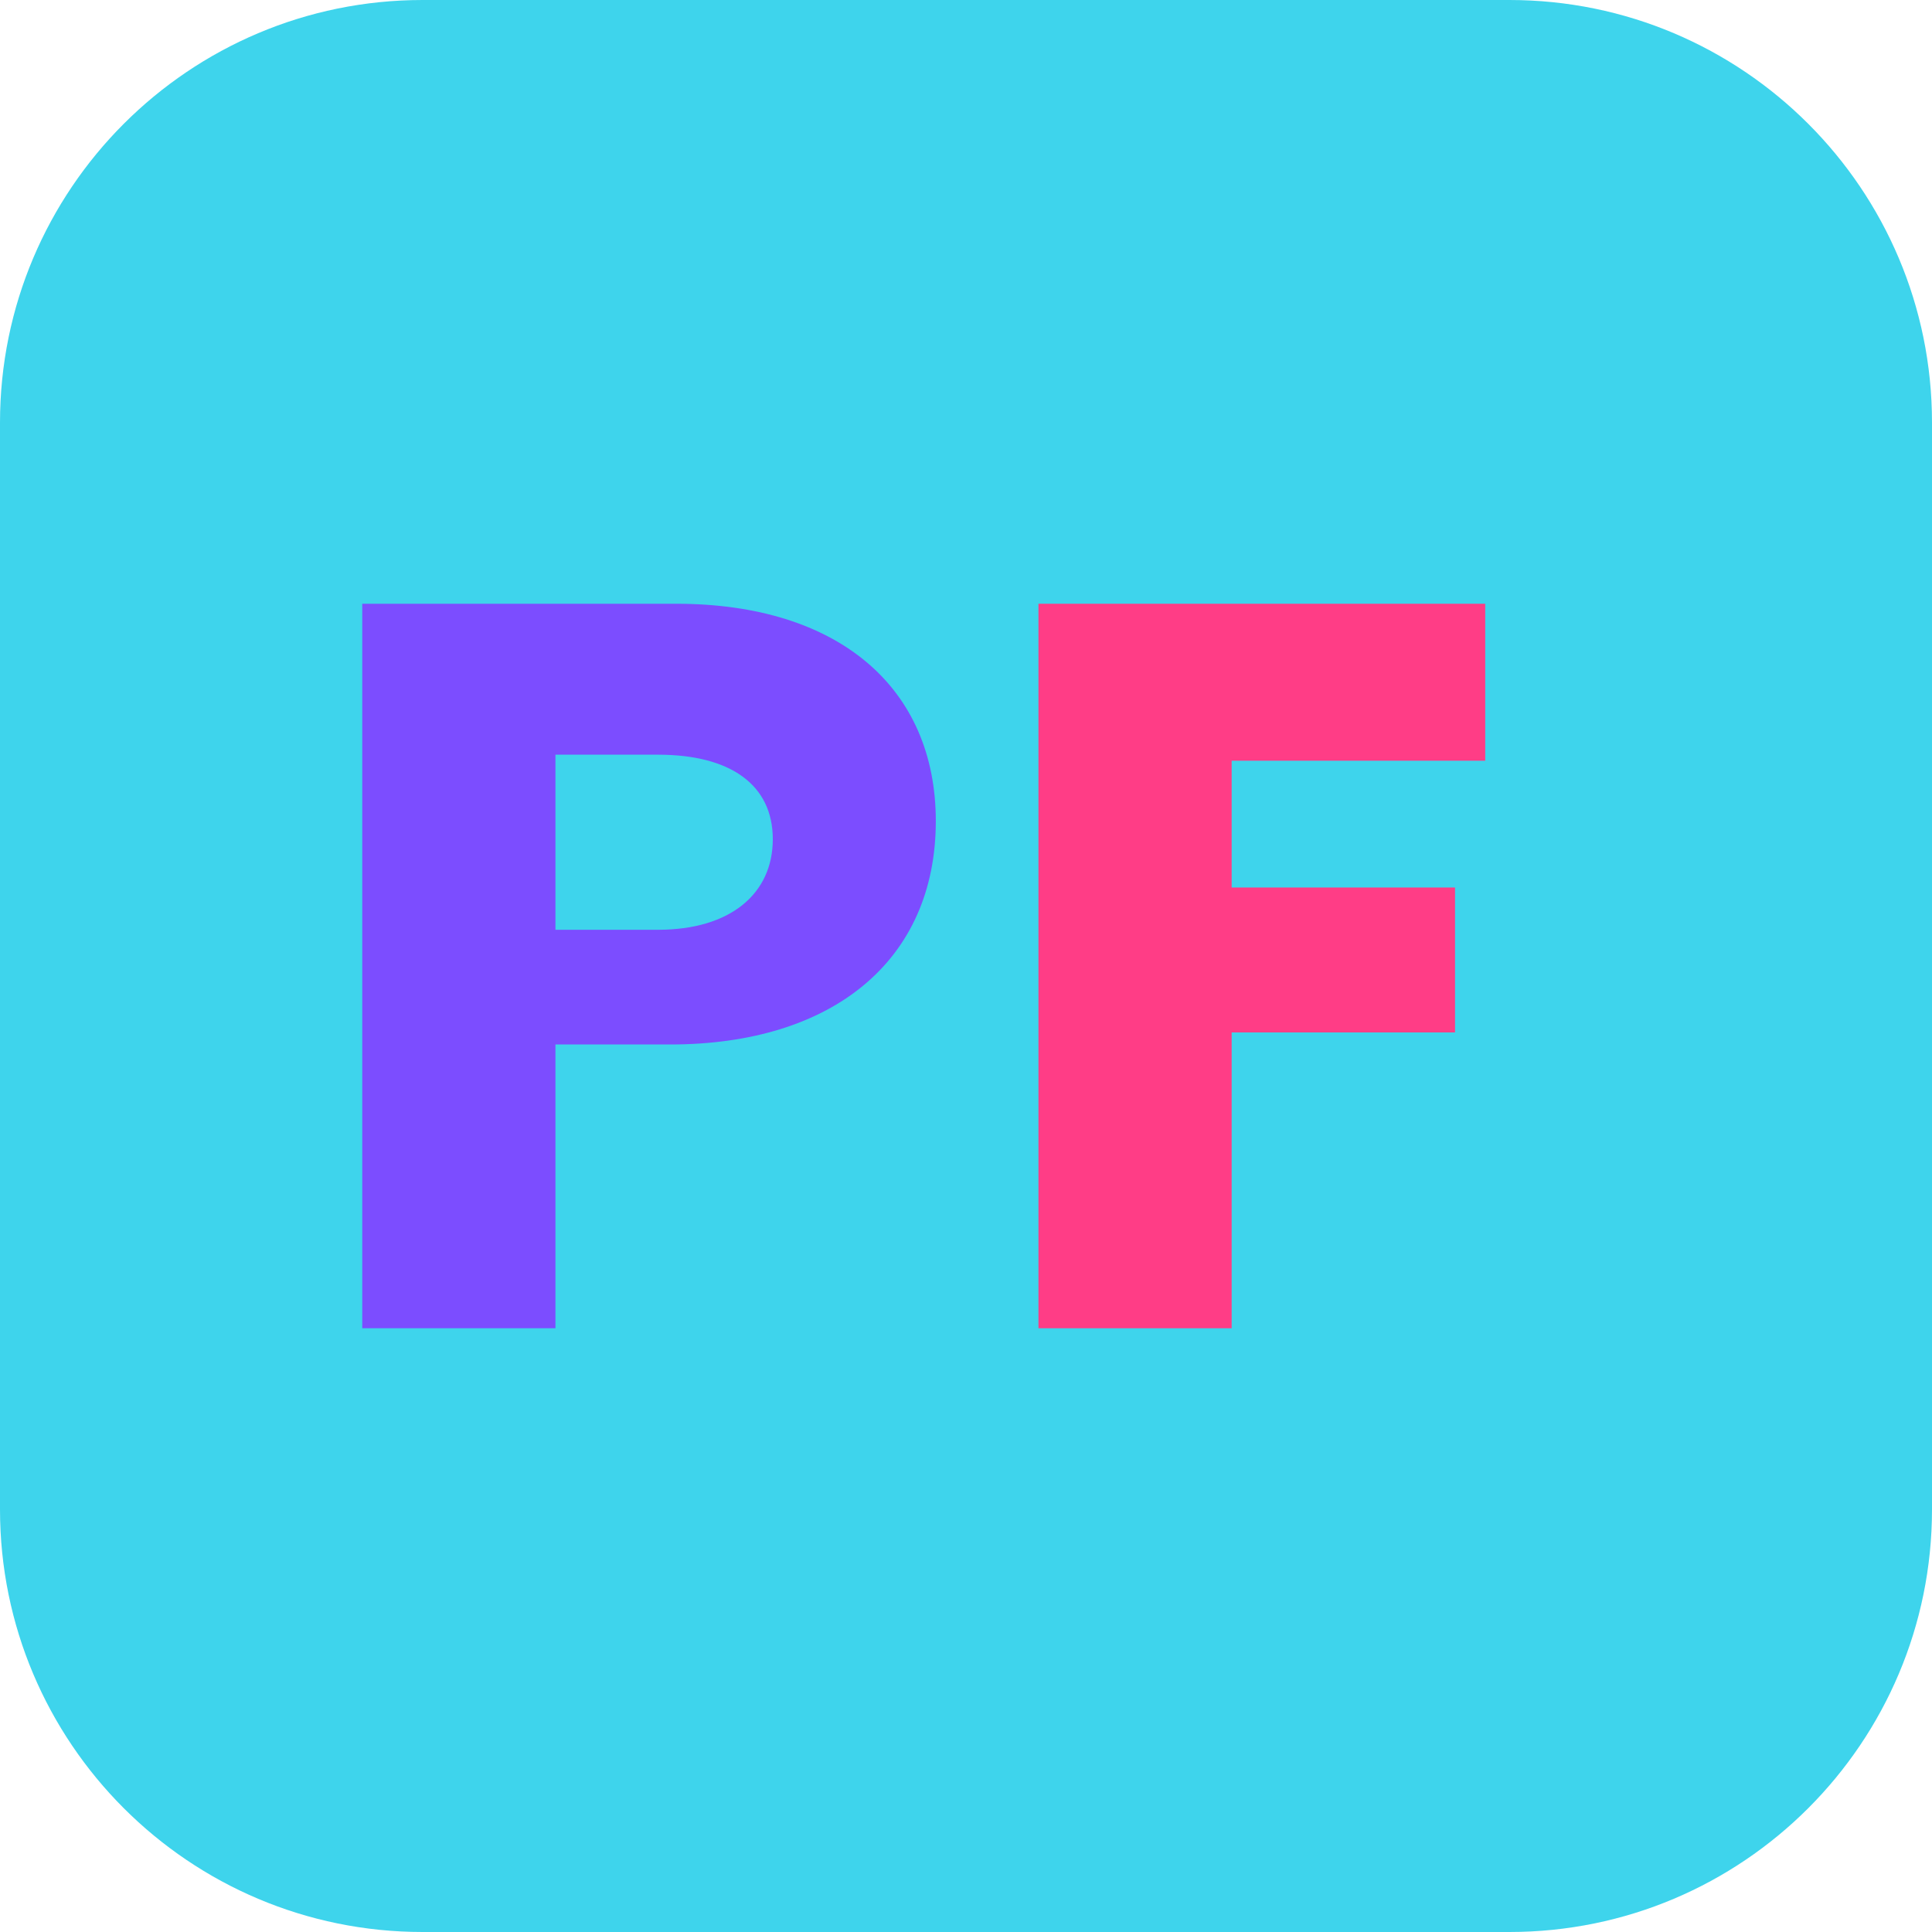
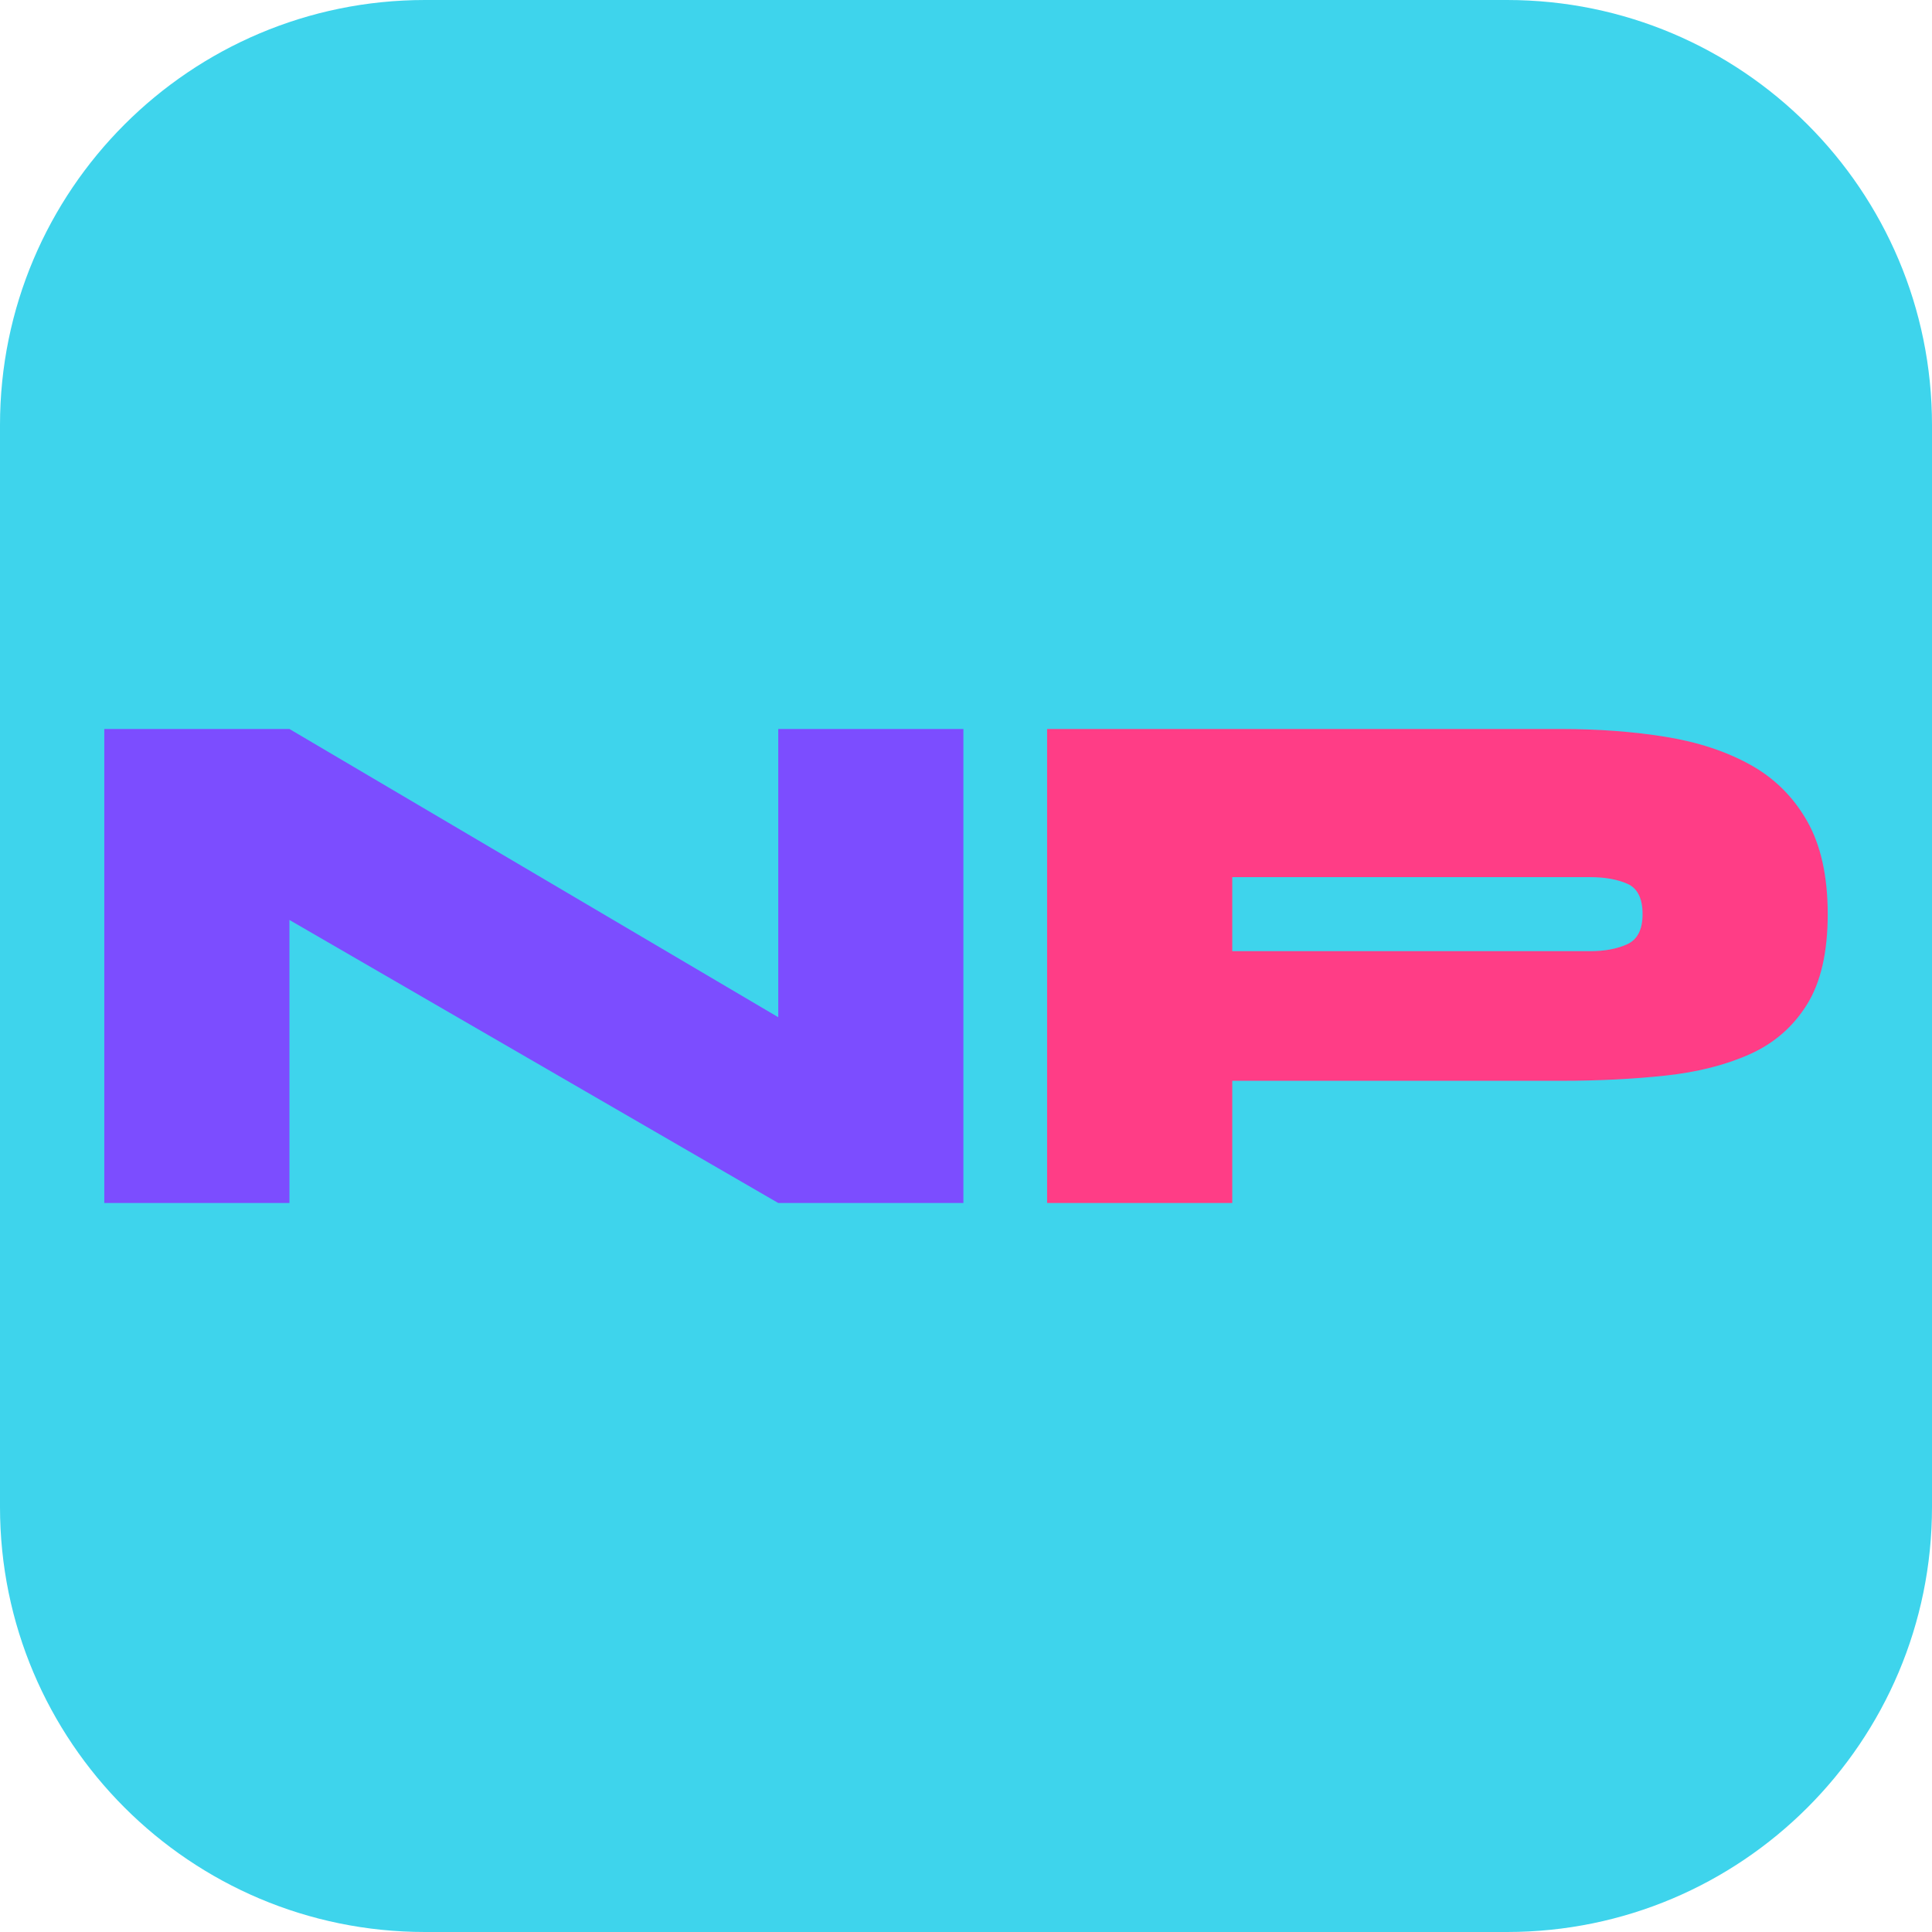
- <svg xmlns="http://www.w3.org/2000/svg" viewBox="0 0 32 32">
-   <rect width="32" height="32" rx="7" fill="#3ed4ec" />
-   <path d="M6 22V10h5.2c2.7 0 4.3 1.4 4.3 3.6 0 2.3-1.7 3.7-4.4 3.7H9.2V22H6zm3.2-6.6h1.7c1.2 0 1.9-.6 1.9-1.5s-.7-1.4-1.9-1.4H9.2v2.9z" fill="#7c4dff" />
-   <path d="M17.2 22V10h7.4v2.6h-4.2v2.1h3.7v2.4h-3.7V22h-3.2z" fill="#ff3d86" />
+ <svg xmlns="http://www.w3.org/2000/svg" viewBox="0 0 2608.60 2608.60">
+   <rect width="2608.60" height="2608.60" rx="573.89" fill="#3ed4ec" />
+   <path fill="#7c4dff" transform="translate(70.80 1624.30) scale(1 -1)" d="M1073 196 980 143V640H1230V0H980L227 436L320 490V0H70V640H320Z" />
+   <path fill="#ff3d86" transform="translate(1345.80 1624.30) scale(1 -1)" d="M302 165V340H801Q831 340 851.5 349.5Q872 359 872 389.984Q872 422 851.5 431.0Q831 440 801 440H318V0H68V640H762Q837.366 640 902.683 629.5Q968 619 1017.0 592.0Q1066 565 1094.0 516.0Q1122 467 1122 390Q1122 313 1094.0 268.0Q1066 223 1017.0 201.0Q968 179 902.683 172.0Q837.366 165 762 165Z" />
</svg>
